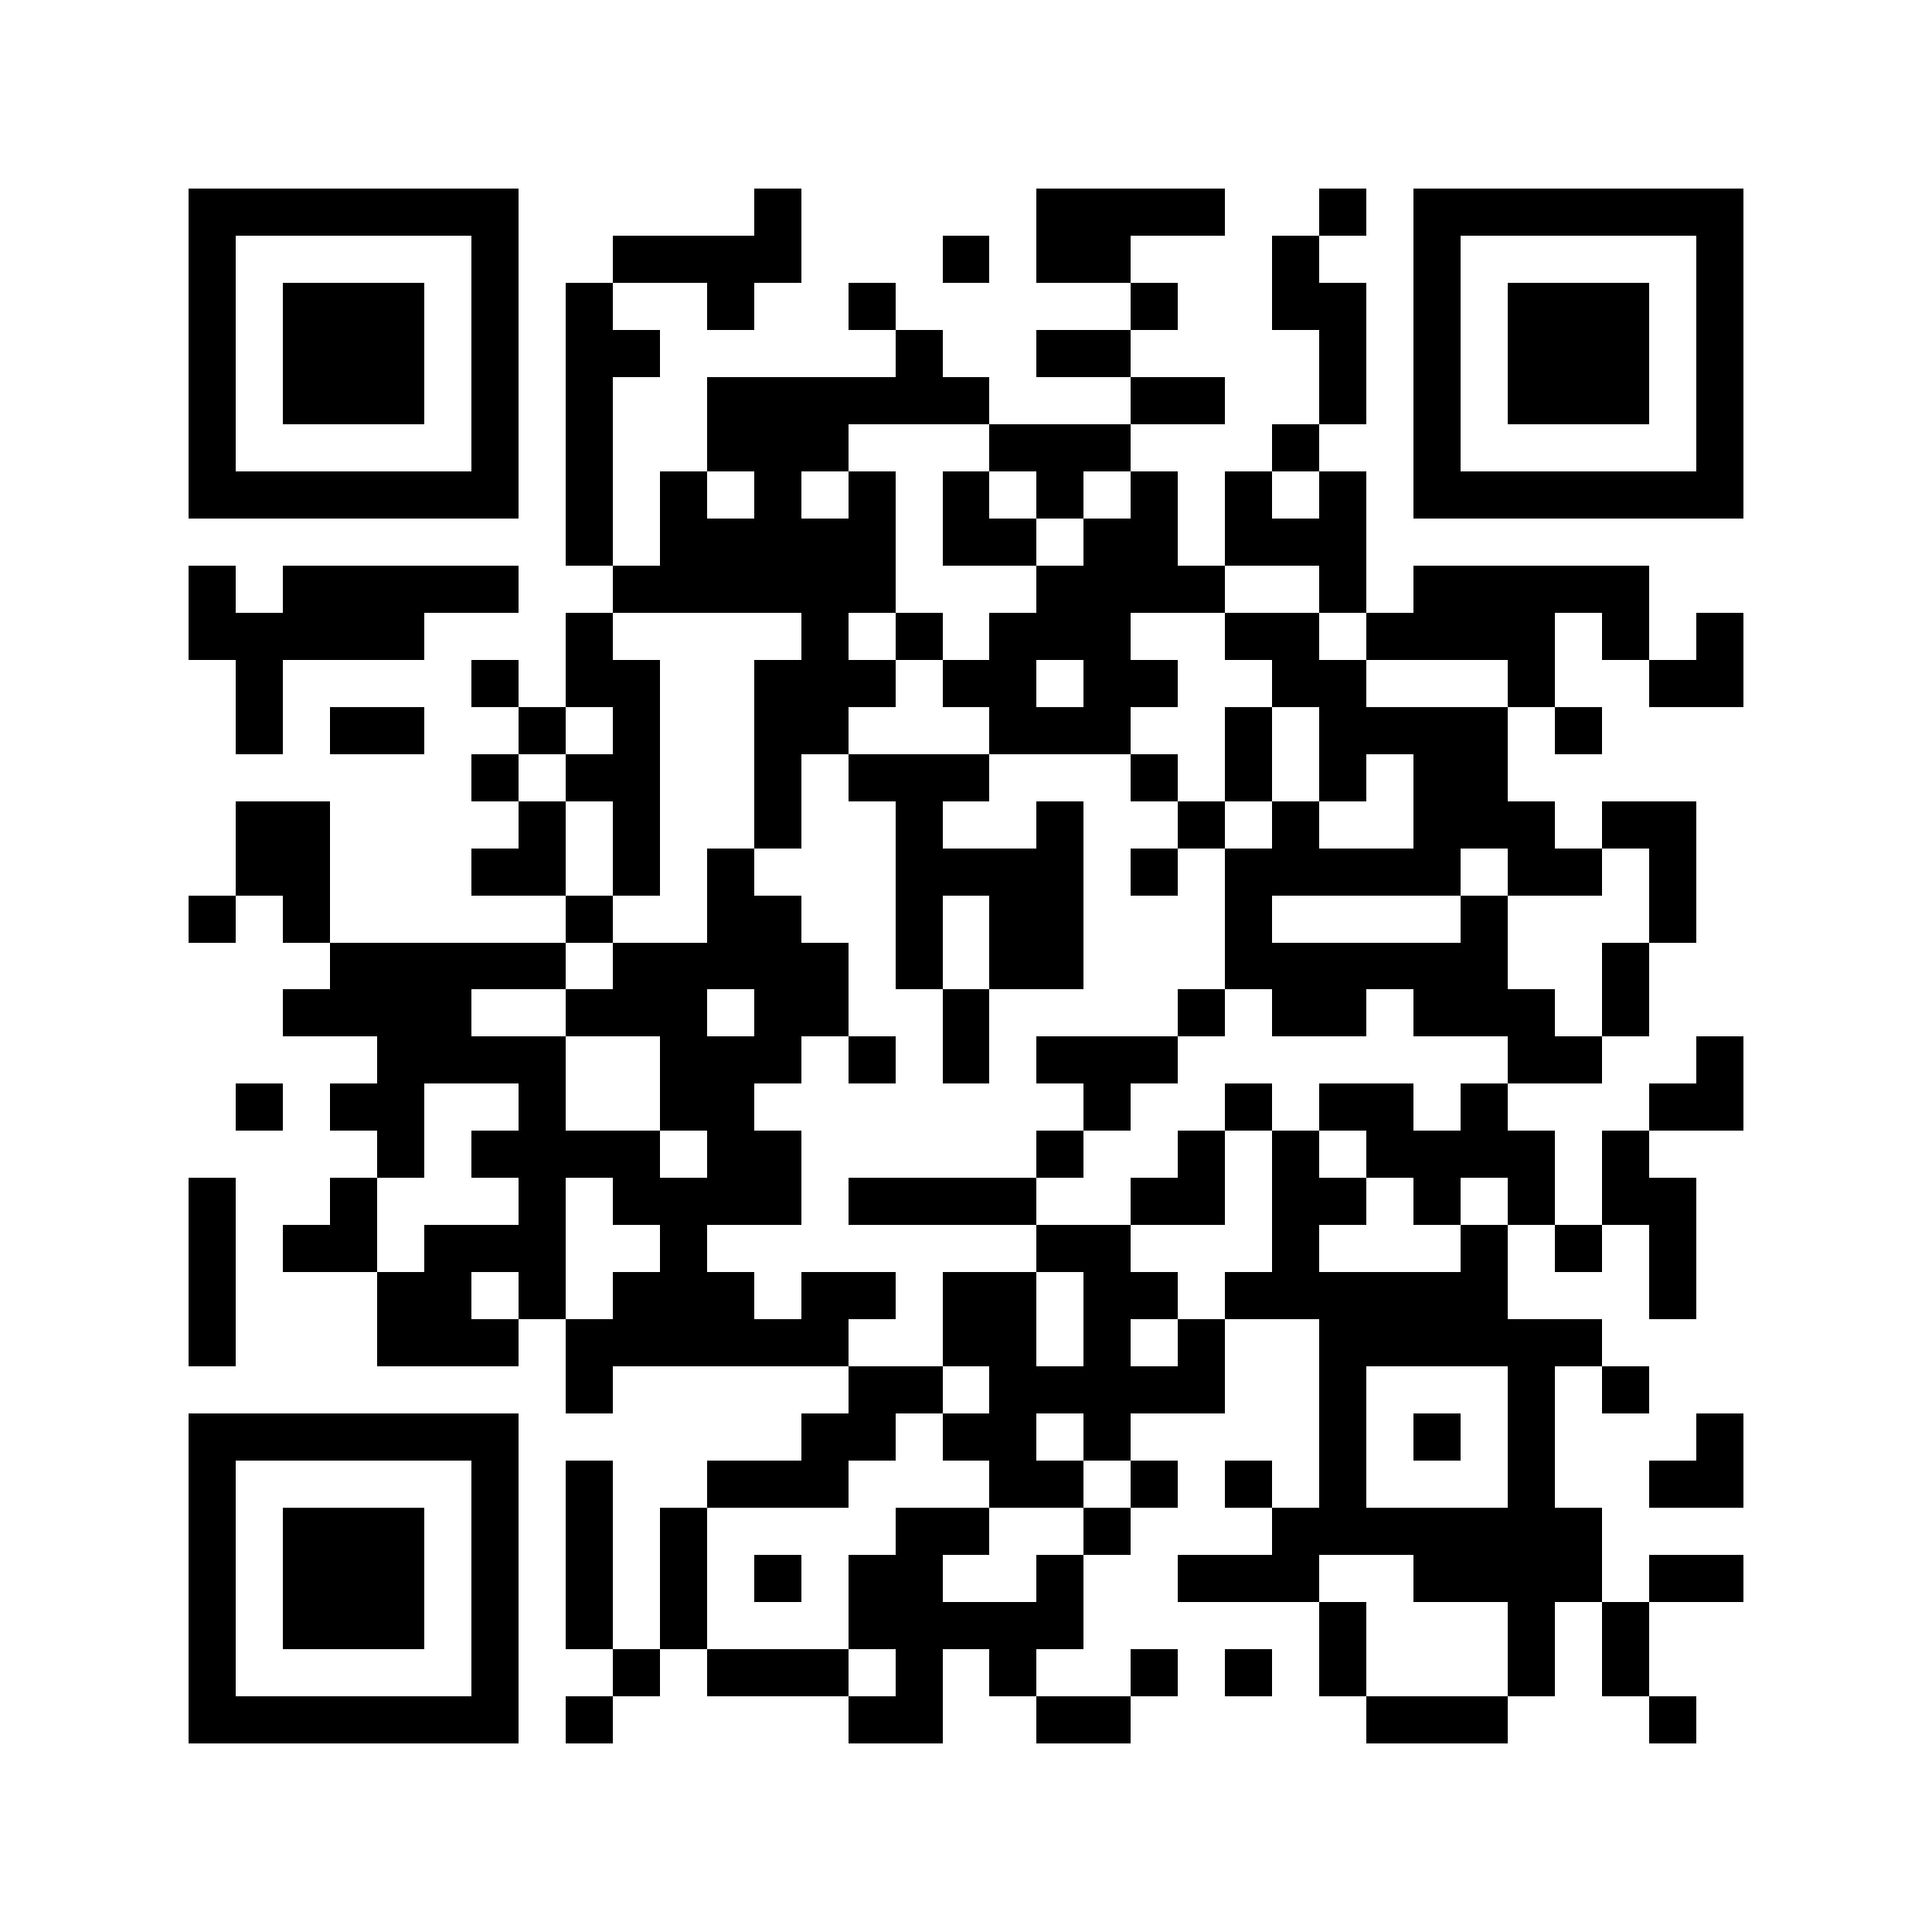
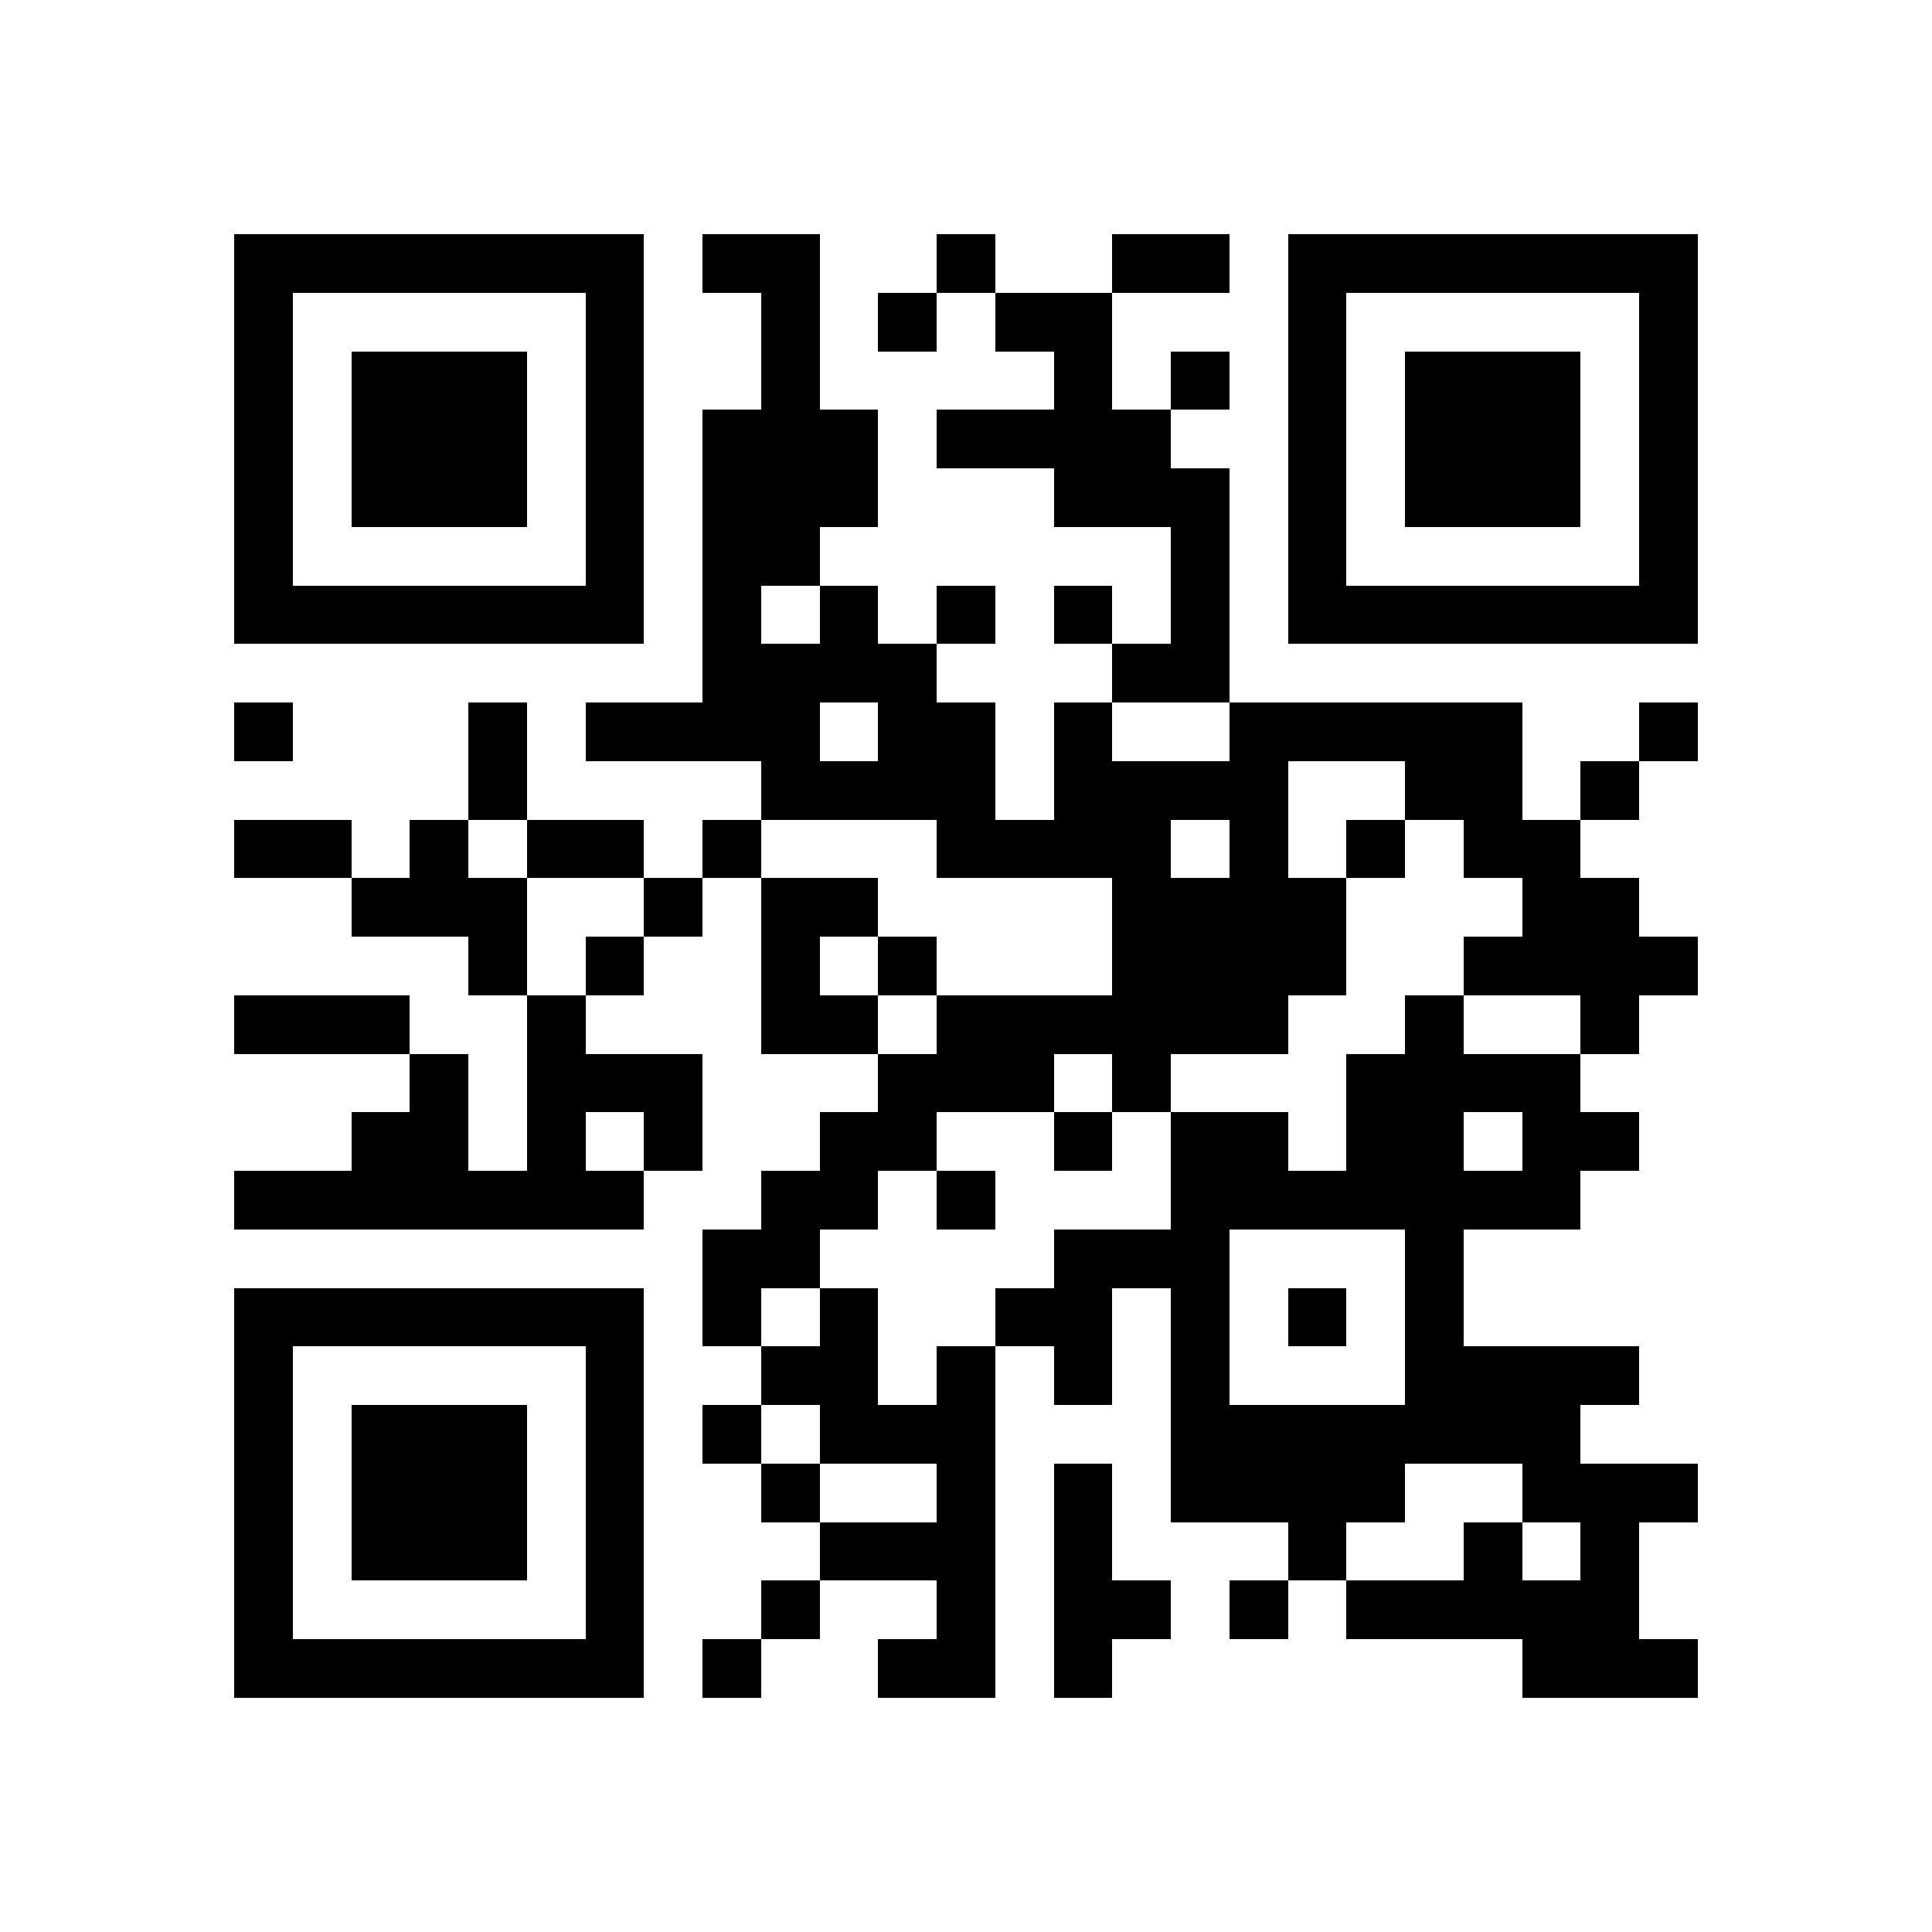
- <svg xmlns="http://www.w3.org/2000/svg" width="300" height="300" viewBox="0 0 41 41" shape-rendering="crispEdges">
-   <path fill="#ffffff" d="M0 0h41v41H0z" />
-   <path stroke="#000000" d="M4 4.5h7m5 0h1m5 0h4m2 0h1m1 0h7M4 5.5h1m5 0h1m2 0h4m3 0h1m1 0h2m3 0h1m2 0h1m5 0h1M4 6.5h1m1 0h3m1 0h1m1 0h1m2 0h1m2 0h1m5 0h1m2 0h2m1 0h1m1 0h3m1 0h1M4 7.5h1m1 0h3m1 0h1m1 0h2m5 0h1m2 0h2m4 0h1m1 0h1m1 0h3m1 0h1M4 8.5h1m1 0h3m1 0h1m1 0h1m2 0h6m3 0h2m2 0h1m1 0h1m1 0h3m1 0h1M4 9.5h1m5 0h1m1 0h1m2 0h3m3 0h3m3 0h1m2 0h1m5 0h1M4 10.5h7m1 0h1m1 0h1m1 0h1m1 0h1m1 0h1m1 0h1m1 0h1m1 0h1m1 0h1m1 0h7M12 11.5h1m1 0h5m1 0h2m1 0h2m1 0h3M4 12.5h1m1 0h5m2 0h6m3 0h4m2 0h1m1 0h5M4 13.5h5m3 0h1m4 0h1m1 0h1m1 0h3m2 0h2m1 0h4m1 0h1m1 0h1M5 14.5h1m4 0h1m1 0h2m2 0h3m1 0h2m1 0h2m2 0h2m3 0h1m2 0h2M5 15.5h1m1 0h2m2 0h1m1 0h1m2 0h2m3 0h3m2 0h1m1 0h4m1 0h1M10 16.5h1m1 0h2m2 0h1m1 0h3m3 0h1m1 0h1m1 0h1m1 0h2M5 17.5h2m4 0h1m1 0h1m2 0h1m2 0h1m2 0h1m2 0h1m1 0h1m2 0h3m1 0h2M5 18.5h2m3 0h2m1 0h1m1 0h1m3 0h4m1 0h1m1 0h5m1 0h2m1 0h1M4 19.5h1m1 0h1m5 0h1m2 0h2m2 0h1m1 0h2m3 0h1m4 0h1m3 0h1M7 20.5h5m1 0h5m1 0h1m1 0h2m3 0h6m2 0h1M6 21.5h4m2 0h3m1 0h2m2 0h1m4 0h1m1 0h2m1 0h3m1 0h1M8 22.5h4m2 0h3m1 0h1m1 0h1m1 0h3m7 0h2m2 0h1M5 23.5h1m1 0h2m2 0h1m2 0h2m7 0h1m2 0h1m1 0h2m1 0h1m3 0h2M8 24.5h1m1 0h4m1 0h2m5 0h1m2 0h1m1 0h1m1 0h4m1 0h1M4 25.5h1m2 0h1m3 0h1m1 0h4m1 0h4m2 0h2m1 0h2m1 0h1m1 0h1m1 0h2M4 26.5h1m1 0h2m1 0h3m2 0h1m7 0h2m3 0h1m3 0h1m1 0h1m1 0h1M4 27.5h1m3 0h2m1 0h1m1 0h3m1 0h2m1 0h2m1 0h2m1 0h6m3 0h1M4 28.5h1m3 0h3m1 0h6m2 0h2m1 0h1m1 0h1m2 0h6M12 29.5h1m5 0h2m1 0h5m2 0h1m3 0h1m1 0h1M4 30.5h7m6 0h2m1 0h2m1 0h1m4 0h1m1 0h1m1 0h1m3 0h1M4 31.5h1m5 0h1m1 0h1m2 0h3m3 0h2m1 0h1m1 0h1m1 0h1m3 0h1m2 0h2M4 32.5h1m1 0h3m1 0h1m1 0h1m1 0h1m4 0h2m2 0h1m3 0h7M4 33.5h1m1 0h3m1 0h1m1 0h1m1 0h1m1 0h1m1 0h2m2 0h1m2 0h3m2 0h4m1 0h2M4 34.5h1m1 0h3m1 0h1m1 0h1m1 0h1m3 0h5m5 0h1m3 0h1m1 0h1M4 35.5h1m5 0h1m2 0h1m1 0h3m1 0h1m1 0h1m2 0h1m1 0h1m1 0h1m3 0h1m1 0h1M4 36.5h7m1 0h1m5 0h2m2 0h2m5 0h3m3 0h1" />
+ <svg xmlns="http://www.w3.org/2000/svg" width="300" height="300" shape-rendering="crispEdges" viewBox="0 0 33 33">
+   <path fill="#fff" d="M0 0h33v33H0z" />
+   <path stroke="#000" d="M4 4.5h7m1 0h2m2 0h1m2 0h2m1 0h7m-25 1h1m5 0h1m2 0h1m1 0h1m1 0h2m3 0h1m5 0h1m-25 1h1m1 0h3m1 0h1m2 0h1m4 0h1m1 0h1m1 0h1m1 0h3m1 0h1m-25 1h1m1 0h3m1 0h1m1 0h3m1 0h4m2 0h1m1 0h3m1 0h1m-25 1h1m1 0h3m1 0h1m1 0h3m3 0h3m1 0h1m1 0h3m1 0h1m-25 1h1m5 0h1m1 0h2m6 0h1m1 0h1m5 0h1m-25 1h7m1 0h1m1 0h1m1 0h1m1 0h1m1 0h1m1 0h7m-17 1h4m3 0h2m-17 1h1m3 0h1m1 0h4m1 0h2m1 0h1m2 0h5m2 0h1m-21 1h1m4 0h4m1 0h4m2 0h2m1 0h1m-24 1h2m1 0h1m1 0h2m1 0h1m3 0h4m1 0h1m1 0h1m1 0h2m-21 1h3m2 0h1m1 0h2m4 0h4m3 0h2m-20 1h1m1 0h1m2 0h1m1 0h1m3 0h4m2 0h4m-25 1h3m2 0h1m3 0h2m1 0h6m2 0h1m2 0h1m-21 1h1m1 0h3m3 0h3m1 0h1m3 0h4m-21 1h2m1 0h1m1 0h1m2 0h2m2 0h1m1 0h2m1 0h2m1 0h2m-24 1h7m2 0h2m1 0h1m3 0h7m-15 1h2m4 0h3m3 0h1m-21 1h7m1 0h1m1 0h1m2 0h2m1 0h1m1 0h1m1 0h1m-21 1h1m5 0h1m2 0h2m1 0h1m1 0h1m1 0h1m3 0h4m-24 1h1m1 0h3m1 0h1m1 0h1m1 0h3m3 0h7m-23 1h1m1 0h3m1 0h1m2 0h1m2 0h1m1 0h1m1 0h4m2 0h3m-25 1h1m1 0h3m1 0h1m3 0h3m1 0h1m3 0h1m2 0h1m1 0h1m-24 1h1m5 0h1m2 0h1m2 0h1m1 0h2m1 0h1m1 0h5m-24 1h7m1 0h1m2 0h2m1 0h1m7 0h3" />
</svg>
